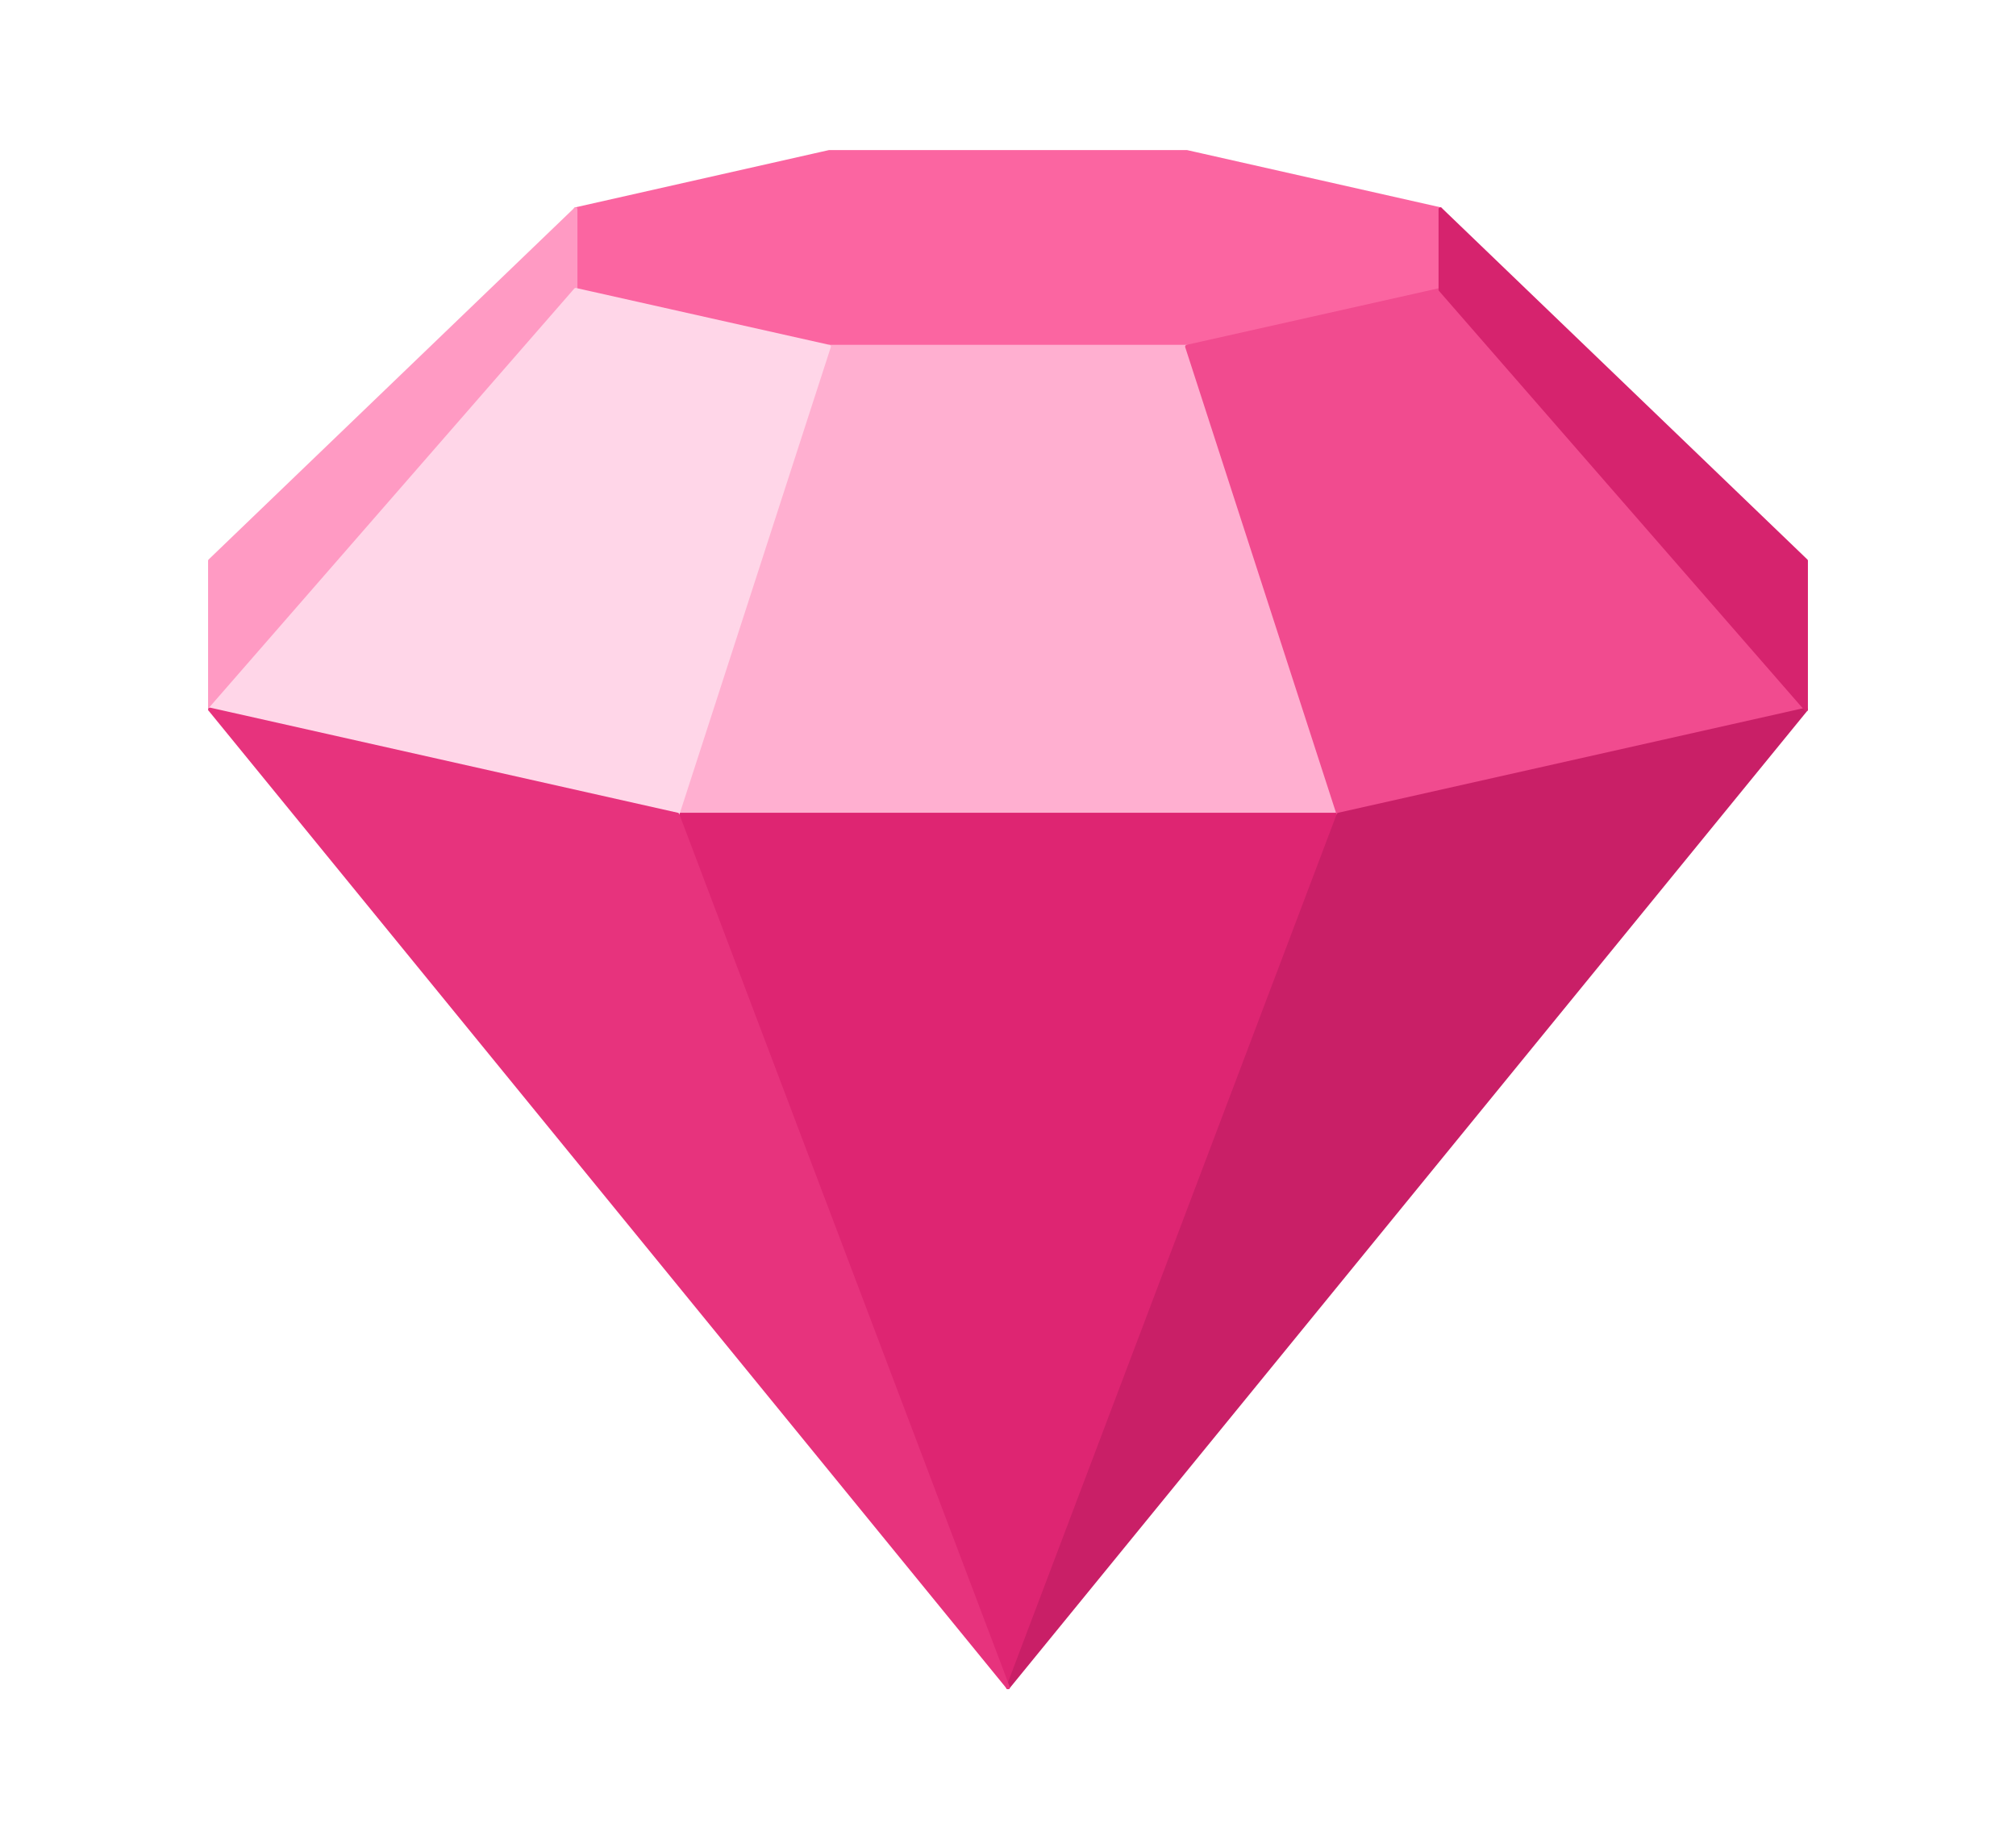
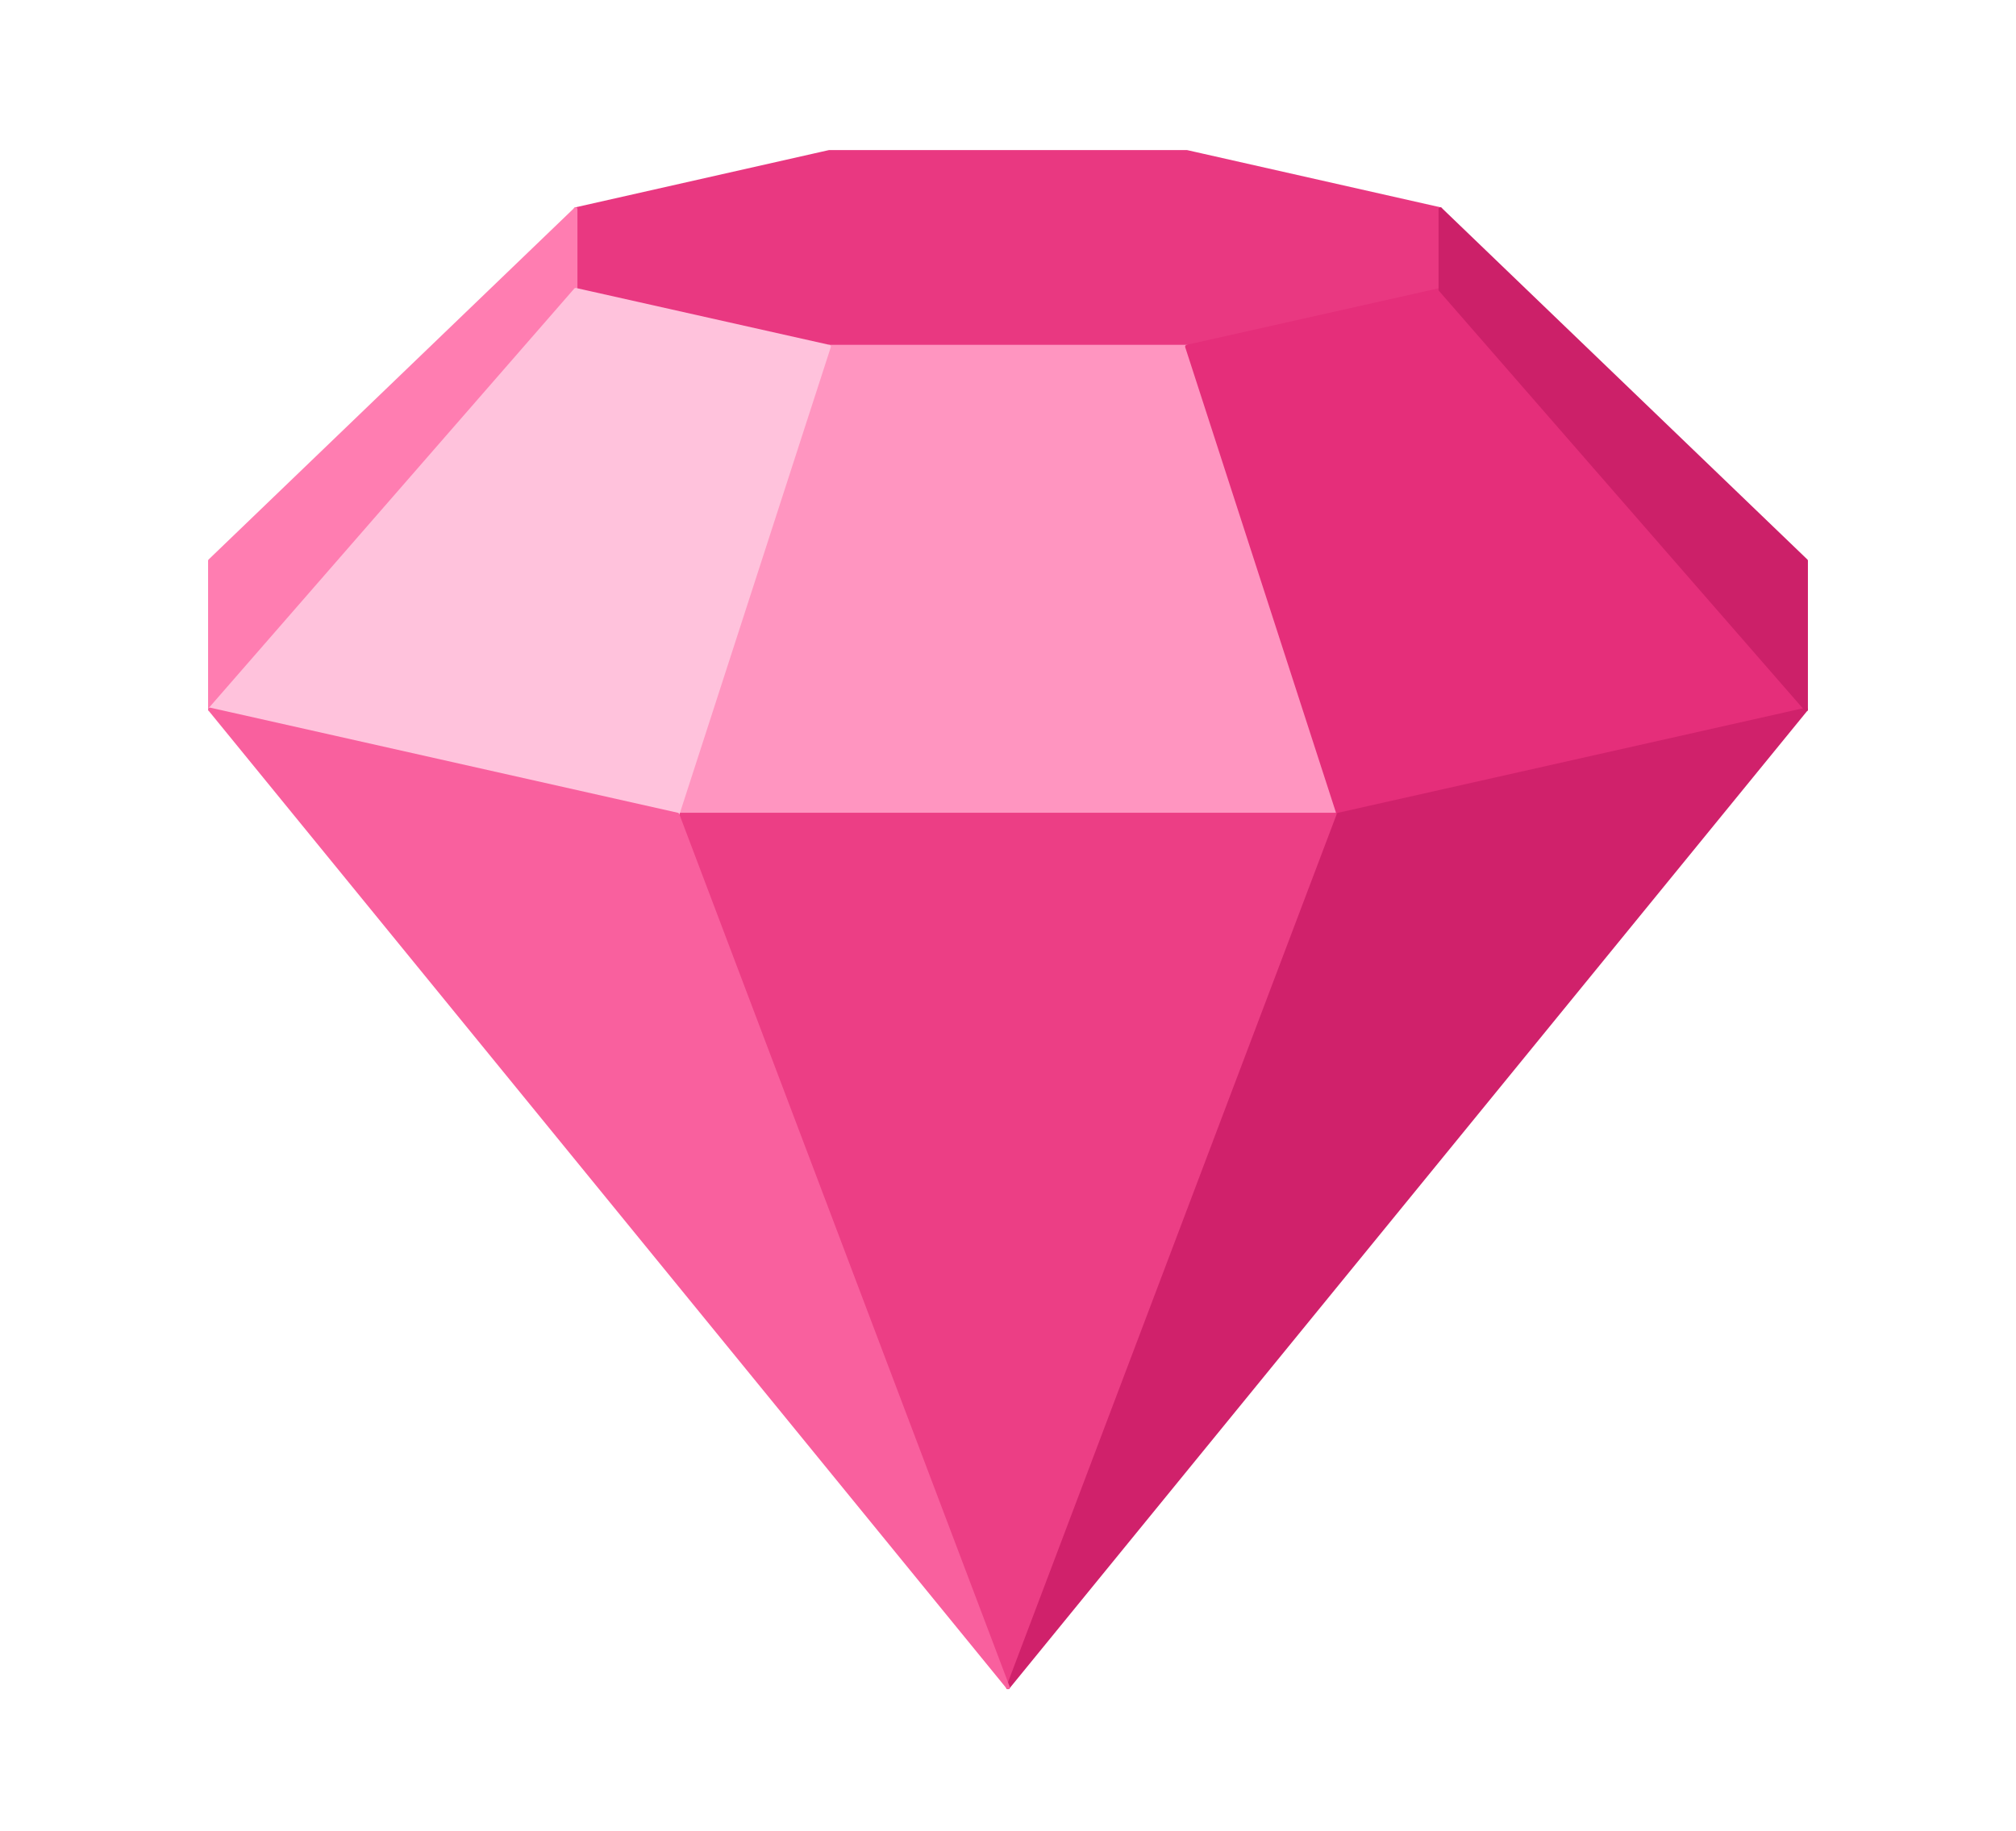
<svg xmlns="http://www.w3.org/2000/svg" viewBox="-280 -255.5 560 508.7">
  <defs>
    <path id="gem-f0" stroke-width="1" stroke-linejoin="round" vector-effect="non-scaling-stroke" d="M49.7 -159.2 L120.1 -175 L120.1 -197.4 L49.7 -213.3 L-49.7 -213.3 L-120.1 -197.4 L-120.1 -175 L-49.7 -159.2 Z">
      <animate attributeName="d" dur="1.25s" repeatCount="indefinite" values="M49.7 -159.2 L120.1 -175 L120.1 -197.4 L49.7 -213.3 L-49.7 -213.3 L-120.1 -197.4 L-120.1 -175 L-49.7 -159.2 Z;M65 -160.9 L125.6 -178.7 L112.6 -200.9 L33.6 -214.5 L-65 -211.6 L-125.6 -193.8 L-112.6 -171.6 L-33.6 -158 Z;M79.1 -163 L128.9 -182.4 L103.1 -204 L17 -215.2 L-79.1 -209.4 L-128.9 -190.1 L-103.1 -168.4 L-17 -157.2 Z;M91.9 -165.6 L130 -186.2 L91.9 -206.9 L0 -215.5 L-91.9 -206.9 L-130 -186.2 L-91.9 -165.6 L0 -157 Z;M103.1 -168.4 L128.9 -190.1 L79.1 -209.4 L-17 -215.2 L-103.1 -204 L-128.9 -182.4 L-79.1 -163 L17 -157.2 Z;M112.6 -171.6 L125.6 -193.8 L65 -211.6 L-33.6 -214.5 L-112.6 -200.9 L-125.6 -178.7 L-65 -160.9 L33.6 -158 Z;M120.1 -175 L120.1 -197.4 L49.7 -213.3 L-49.7 -213.3 L-120.1 -197.4 L-120.1 -175 L-49.7 -159.2 L49.7 -159.2 Z" />
    </path>
    <path id="gem-f1" stroke-width="1" stroke-linejoin="round" vector-effect="non-scaling-stroke" d="M-49.7 -159.2 L49.7 -159.2 L91.8 -29.2 L-91.8 -29.2 Z">
      <animate attributeName="d" dur="1.25s" repeatCount="indefinite" values="M-49.7 -159.2 L49.7 -159.2 L91.8 -29.2 L-91.8 -29.2 Z;M-33.6 -158 L65 -160.9 L120 -32.3 L-62.1 -26.9 Z;M-17 -157.2 L79.1 -163 L146.1 -36.2 L-31.3 -25.5 Z;M0 -157 L91.9 -165.6 L169.7 -40.9 L0 -25.1 Z;M17 -157.2 L103.1 -168.4 L190.4 -46.2 L31.3 -25.5 Z;M33.6 -158 L112.6 -171.6 L207.8 -52.1 L62.1 -26.9 Z;M49.7 -159.2 L120.1 -175 L221.7 -58.4 L91.8 -29.2 Z" />
    </path>
    <path id="gem-f2" stroke-width="1" stroke-linejoin="round" vector-effect="non-scaling-stroke" d="M-91.8 -29.2 L91.8 -29.2 L0 213.3 Z">
      <animate attributeName="d" dur="1.25s" repeatCount="indefinite" values="M-91.8 -29.2 L91.8 -29.2 L0 213.3 Z;M-62.1 -26.9 L120 -32.3 L0 213.3 Z;M-31.3 -25.5 L146.1 -36.2 L0 213.3 Z;M0 -25.1 L169.7 -40.9 L0 213.3 Z;M31.3 -25.5 L190.4 -46.2 L0 213.3 Z;M62.1 -26.9 L207.8 -52.1 L0 213.3 Z;M91.8 -29.2 L221.7 -58.4 L0 213.3 Z" />
    </path>
    <path id="gem-f3" stroke-width="1" stroke-linejoin="round" vector-effect="non-scaling-stroke" d="M49.7 -159.2 L120.1 -175 L221.7 -58.4 L91.8 -29.2 Z">
      <animate attributeName="d" dur="1.25s" repeatCount="indefinite" values="M49.7 -159.2 L120.1 -175 L221.7 -58.4 L91.8 -29.2 Z;M65 -160.9 L125.6 -178.7 L231.8 -65.1 L120 -32.3 Z;M79.1 -163 L128.9 -182.4 L237.9 -72 L146.1 -36.2 Z;M91.9 -165.6 L130 -186.2 L240 -79.1 L169.7 -40.9 Z;M103.1 -168.4 L128.9 -190.1 L237.9 -86.1 L190.4 -46.2 Z;M112.6 -171.6 L125.6 -193.8 L231.8 -93 L207.8 -52.1 Z;M120.1 -175 L120.1 -197.4 L221.7 -99.7 L221.7 -58.4 Z" />
    </path>
    <path id="gem-f4" stroke-width="1" stroke-linejoin="round" vector-effect="non-scaling-stroke" d="M91.8 -29.2 L221.7 -58.4 L0 213.3 Z">
      <animate attributeName="d" dur="1.25s" repeatCount="indefinite" keyTimes="0;0.167;0.333;0.5;0.667;0.782;0.833;1" values="M91.8 -29.2 L221.7 -58.4 L0 213.3 Z;M120 -32.3 L231.8 -65.1 L0 213.3 Z;M146.1 -36.2 L237.9 -72 L0 213.3 Z;M169.7 -40.9 L240 -79.1 L0 213.3 Z;M190.4 -46.2 L237.9 -86.1 L0 213.3 Z;M202.8 -50.2 L234.2 -90.9 L0 213.3 Z;M202.8 -50.2 L234.2 -90.9 L0 213.3 Z;M202.8 -50.2 L234.2 -90.9 L0 213.3 Z" />
      <animate attributeName="visibility" dur="1.25s" repeatCount="indefinite" calcMode="discrete" keyTimes="0;0.782;1" values="visible;hidden;hidden" />
    </path>
    <path id="gem-f5" stroke-width="1" stroke-linejoin="round" vector-effect="non-scaling-stroke" d="M120.1 -175 L120.1 -197.4 L221.7 -99.7 L221.7 -58.4 Z">
      <animate attributeName="d" dur="1.25s" repeatCount="indefinite" keyTimes="0;0.167;0.274;0.333;0.5;0.667;0.833;1" values="M120.1 -175 L120.1 -197.4 L221.7 -99.7 L221.7 -58.4 Z;M125.6 -178.7 L112.6 -200.9 L207.8 -106.1 L231.8 -65.1 Z;M128 -181.1 L106.7 -202.9 L197 -109.9 L236.2 -69.5 Z;M128 -181.1 L106.7 -202.9 L197 -109.9 L236.2 -69.5 Z;M128 -181.1 L106.7 -202.9 L197 -109.9 L236.2 -69.5 Z;M128 -181.1 L106.7 -202.9 L197 -109.9 L236.2 -69.5 Z;M128 -181.1 L106.7 -202.9 L197 -109.9 L236.2 -69.5 Z;M128 -181.1 L106.7 -202.9 L197 -109.9 L236.2 -69.5 Z" />
      <animate attributeName="visibility" dur="1.25s" repeatCount="indefinite" calcMode="discrete" keyTimes="0;0.274;1" values="visible;hidden;hidden" />
    </path>
    <path id="gem-f11" stroke-width="1" stroke-linejoin="round" vector-effect="non-scaling-stroke" d="M-106.7 -202.9 L-128 -181.1 L-236.2 -69.5 L-197 -109.9 Z" visibility="hidden">
      <animate attributeName="d" dur="1.25s" repeatCount="indefinite" keyTimes="0;0.167;0.333;0.5;0.667;0.726;0.833;1" values="M-106.7 -202.9 L-128 -181.1 L-236.2 -69.5 L-197 -109.9 Z;M-106.7 -202.9 L-128 -181.1 L-236.2 -69.5 L-197 -109.9 Z;M-106.7 -202.9 L-128 -181.1 L-236.2 -69.5 L-197 -109.9 Z;M-106.7 -202.9 L-128 -181.1 L-236.2 -69.5 L-197 -109.9 Z;M-106.7 -202.9 L-128 -181.1 L-236.2 -69.5 L-197 -109.9 Z;M-106.7 -202.9 L-128 -181.1 L-236.2 -69.5 L-197 -109.9 Z;M-112.6 -200.9 L-125.6 -178.7 L-231.8 -65.1 L-207.8 -106.1 Z;M-120.1 -197.4 L-120.1 -175 L-221.7 -58.4 L-221.7 -99.7 Z" />
      <animate attributeName="visibility" dur="1.25s" repeatCount="indefinite" calcMode="discrete" keyTimes="0;0.726;1" values="hidden;visible;visible" />
    </path>
    <path id="gem-f13" stroke-width="1" stroke-linejoin="round" vector-effect="non-scaling-stroke" d="M-120.1 -197.4 L-120.1 -175 L-221.7 -58.4 L-221.7 -99.7 Z">
      <animate attributeName="d" dur="1.25s" repeatCount="indefinite" values="M-120.1 -197.4 L-120.1 -175 L-221.7 -58.4 L-221.7 -99.7 Z;M-125.6 -193.8 L-112.6 -171.6 L-207.8 -52.1 L-231.8 -93 Z;M-128.9 -190.1 L-103.1 -168.4 L-190.4 -46.2 L-237.9 -86.1 Z;M-130 -186.2 L-91.9 -165.6 L-169.7 -40.9 L-240 -79.1 Z;M-128.9 -182.4 L-79.1 -163 L-146.1 -36.2 L-237.9 -72 Z;M-125.6 -178.7 L-65 -160.9 L-120 -32.3 L-231.8 -65.1 Z;M-120.1 -175 L-49.7 -159.2 L-91.8 -29.2 L-221.7 -58.4 Z" />
    </path>
    <path id="gem-f14" stroke-width="1" stroke-linejoin="round" vector-effect="non-scaling-stroke" d="M-234.2 -90.9 L-202.8 -50.2 L0 213.3 Z" visibility="hidden">
      <animate attributeName="d" dur="1.25s" repeatCount="indefinite" keyTimes="0;0.167;0.218;0.333;0.5;0.667;0.833;1" values="M-234.2 -90.9 L-202.8 -50.2 L0 213.3 Z;M-234.2 -90.9 L-202.8 -50.2 L0 213.3 Z;M-234.2 -90.9 L-202.8 -50.2 L0 213.3 Z;M-237.9 -86.1 L-190.4 -46.2 L0 213.3 Z;M-240 -79.1 L-169.7 -40.9 L0 213.3 Z;M-237.9 -72 L-146.1 -36.2 L0 213.3 Z;M-231.8 -65.1 L-120 -32.3 L0 213.3 Z;M-221.7 -58.4 L-91.8 -29.2 L0 213.3 Z" />
      <animate attributeName="visibility" dur="1.25s" repeatCount="indefinite" calcMode="discrete" keyTimes="0;0.218;1" values="hidden;visible;visible" />
    </path>
    <path id="gem-f15" stroke-width="1" stroke-linejoin="round" vector-effect="non-scaling-stroke" d="M-120.1 -175 L-49.7 -159.2 L-91.8 -29.2 L-221.7 -58.4 Z">
      <animate attributeName="d" dur="1.25s" repeatCount="indefinite" values="M-120.1 -175 L-49.7 -159.2 L-91.8 -29.2 L-221.7 -58.4 Z;M-112.6 -171.6 L-33.6 -158 L-62.1 -26.9 L-207.8 -52.1 Z;M-103.1 -168.4 L-17 -157.2 L-31.3 -25.5 L-190.4 -46.2 Z;M-91.9 -165.6 L0 -157 L0 -25.1 L-169.7 -40.9 Z;M-79.1 -163 L17 -157.2 L31.3 -25.5 L-146.1 -36.2 Z;M-65 -160.9 L33.6 -158 L62.1 -26.9 L-120 -32.3 Z;M-49.7 -159.2 L49.7 -159.2 L91.8 -29.2 L-91.8 -29.2 Z" />
    </path>
    <path id="gem-f16" stroke-width="1" stroke-linejoin="round" vector-effect="non-scaling-stroke" d="M-221.7 -58.4 L-91.8 -29.2 L0 213.3 Z">
      <animate attributeName="d" dur="1.25s" repeatCount="indefinite" values="M-221.7 -58.4 L-91.8 -29.2 L0 213.3 Z;M-207.8 -52.1 L-62.1 -26.9 L0 213.3 Z;M-190.4 -46.2 L-31.3 -25.5 L0 213.3 Z;M-169.7 -40.9 L0 -25.1 L0 213.3 Z;M-146.1 -36.2 L31.3 -25.5 L0 213.3 Z;M-120 -32.3 L62.1 -26.9 L0 213.3 Z;M-91.8 -29.2 L91.8 -29.2 L0 213.3 Z" />
    </path>
  </defs>
-   <use href="#gem-f0" fill="#fb65a1" stroke="#fb65a1" />
-   <use href="#gem-f1" fill="currentColor" stroke="currentColor" color="#ffafd0">
-     <animate attributeName="color" dur="1.25s" repeatCount="indefinite" keyTimes="0;0.5;0.593;1" values="#ffafd0;#ff7baf;#ff6fa8;#f14b8f" />
+   <use href="#gem-f0" fill="#e93881" stroke="#e93881" />
+   <use href="#gem-f1" fill="currentColor" stroke="currentColor" color="#ff95c0">
+     <animate attributeName="color" dur="1.25s" repeatCount="indefinite" keyTimes="0;0.323;0.5;1" values="#ff95c0;#ff6fa8;#f9619e;#e52e7a" />
  </use>
-   <use href="#gem-f2" fill="currentColor" stroke="currentColor" color="#de2572">
-     <animate attributeName="color" dur="1.25s" repeatCount="indefinite" keyTimes="0;1" values="#de2572;#c91f67" />
+   <use href="#gem-f2" fill="currentColor" stroke="currentColor" color="#ec3e85">
+     <animate attributeName="color" dur="1.25s" repeatCount="indefinite" keyTimes="0;0.321;0.333;1" values="#ec3e85;#e22674;#e12674;#d0216b" />
  </use>
-   <use href="#gem-f3" fill="currentColor" stroke="currentColor" color="#f14b8f">
-     <animate attributeName="color" dur="1.25s" repeatCount="indefinite" keyTimes="0;0.333;0.462;0.5;1" values="#f14b8f;#e52d79;#e22674;#e02573;#d6236e" />
+   <use href="#gem-f3" fill="currentColor" stroke="currentColor" color="#e52e7a">
+     <animate attributeName="color" dur="1.25s" repeatCount="indefinite" keyTimes="0;0.13;0.167;1" values="#e52e7a;#e22674;#e02573;#cc2069" />
  </use>
-   <use href="#gem-f4" fill="currentColor" stroke="currentColor" color="#c91f67">
-     <animate attributeName="color" dur="1.25s" repeatCount="indefinite" keyTimes="0;0.5;1" values="#c91f67;#bf1c62;#bf1c62" />
+   <use href="#gem-f4" fill="currentColor" stroke="currentColor" color="#d0216b">
+     <animate attributeName="color" dur="1.25s" repeatCount="indefinite" keyTimes="0;0.667;1" values="#d0216b;#bf1c62;#bf1c62" />
  </use>
-   <use href="#gem-f5" fill="currentColor" stroke="currentColor" color="#d6236e">
-     <animate attributeName="color" dur="1.25s" repeatCount="indefinite" keyTimes="0;1" values="#d6236e;#d4226d" />
+   <use href="#gem-f5" fill="currentColor" stroke="currentColor" color="#cc2069">
+     <animate attributeName="color" dur="1.25s" repeatCount="indefinite" keyTimes="0;1" values="#cc2069;#c91f67" />
  </use>
-   <use href="#gem-f11" fill="currentColor" stroke="currentColor" color="#ff88b7">
-     <animate attributeName="color" dur="1.25s" repeatCount="indefinite" keyTimes="0;0.833;1" values="#ff88b7;#ff88b7;#ff9ac3" />
+   <use href="#gem-f11" fill="currentColor" stroke="currentColor" color="#fd6ba5">
+     <animate attributeName="color" dur="1.25s" repeatCount="indefinite" keyTimes="0;0.833;0.884;1" values="#fd6ba5;#fd6ba5;#ff6fa8;#ff7db1" />
  </use>
-   <use href="#gem-f13" fill="currentColor" stroke="currentColor" color="#ff9ac3">
-     <animate attributeName="color" dur="1.25s" repeatCount="indefinite" keyTimes="0;0.5;1" values="#ff9ac3;#ffc3dc;#ffd6e8" />
+   <use href="#gem-f13" fill="currentColor" stroke="currentColor" color="#ff7db1">
+     <animate attributeName="color" dur="1.25s" repeatCount="indefinite" keyTimes="0;0.5;1" values="#ff7db1;#ffadcf;#ffc2dc" />
  </use>
-   <use href="#gem-f14" fill="currentColor" stroke="currentColor" color="#e02573">
-     <animate attributeName="color" dur="1.25s" repeatCount="indefinite" keyTimes="0;0.5;0.512;1" values="#e02573;#e22674;#e22674;#e7337d" />
+   <use href="#gem-f14" fill="currentColor" stroke="currentColor" color="#ef468b">
+     <animate attributeName="color" dur="1.25s" repeatCount="indefinite" keyTimes="0;0.333;0.667;1" values="#ef468b;#ef468b;#f65898;#f9609e" />
  </use>
-   <use href="#gem-f15" fill="currentColor" stroke="currentColor" color="#ffd6e8">
-     <animate attributeName="color" dur="1.25s" repeatCount="indefinite" keyTimes="0;0.5;1" values="#ffd6e8;#ffcfe3;#ffafd0" />
+   <use href="#gem-f15" fill="currentColor" stroke="currentColor" color="#ffc2dc">
+     <animate attributeName="color" dur="1.25s" repeatCount="indefinite" keyTimes="0;0.5;1" values="#ffc2dc;#ffbad7;#ff95c0" />
  </use>
-   <use href="#gem-f16" fill="currentColor" stroke="currentColor" color="#e7337d">
-     <animate attributeName="color" dur="1.25s" repeatCount="indefinite" keyTimes="0;0.333;0.819;1" values="#e7337d;#e6317c;#e22674;#de2572" />
+   <use href="#gem-f16" fill="currentColor" stroke="currentColor" color="#f9609e">
+     <animate attributeName="color" dur="1.25s" repeatCount="indefinite" keyTimes="0;0.5;1" values="#f9609e;#f75a99;#ec3e85" />
  </use>
</svg>
